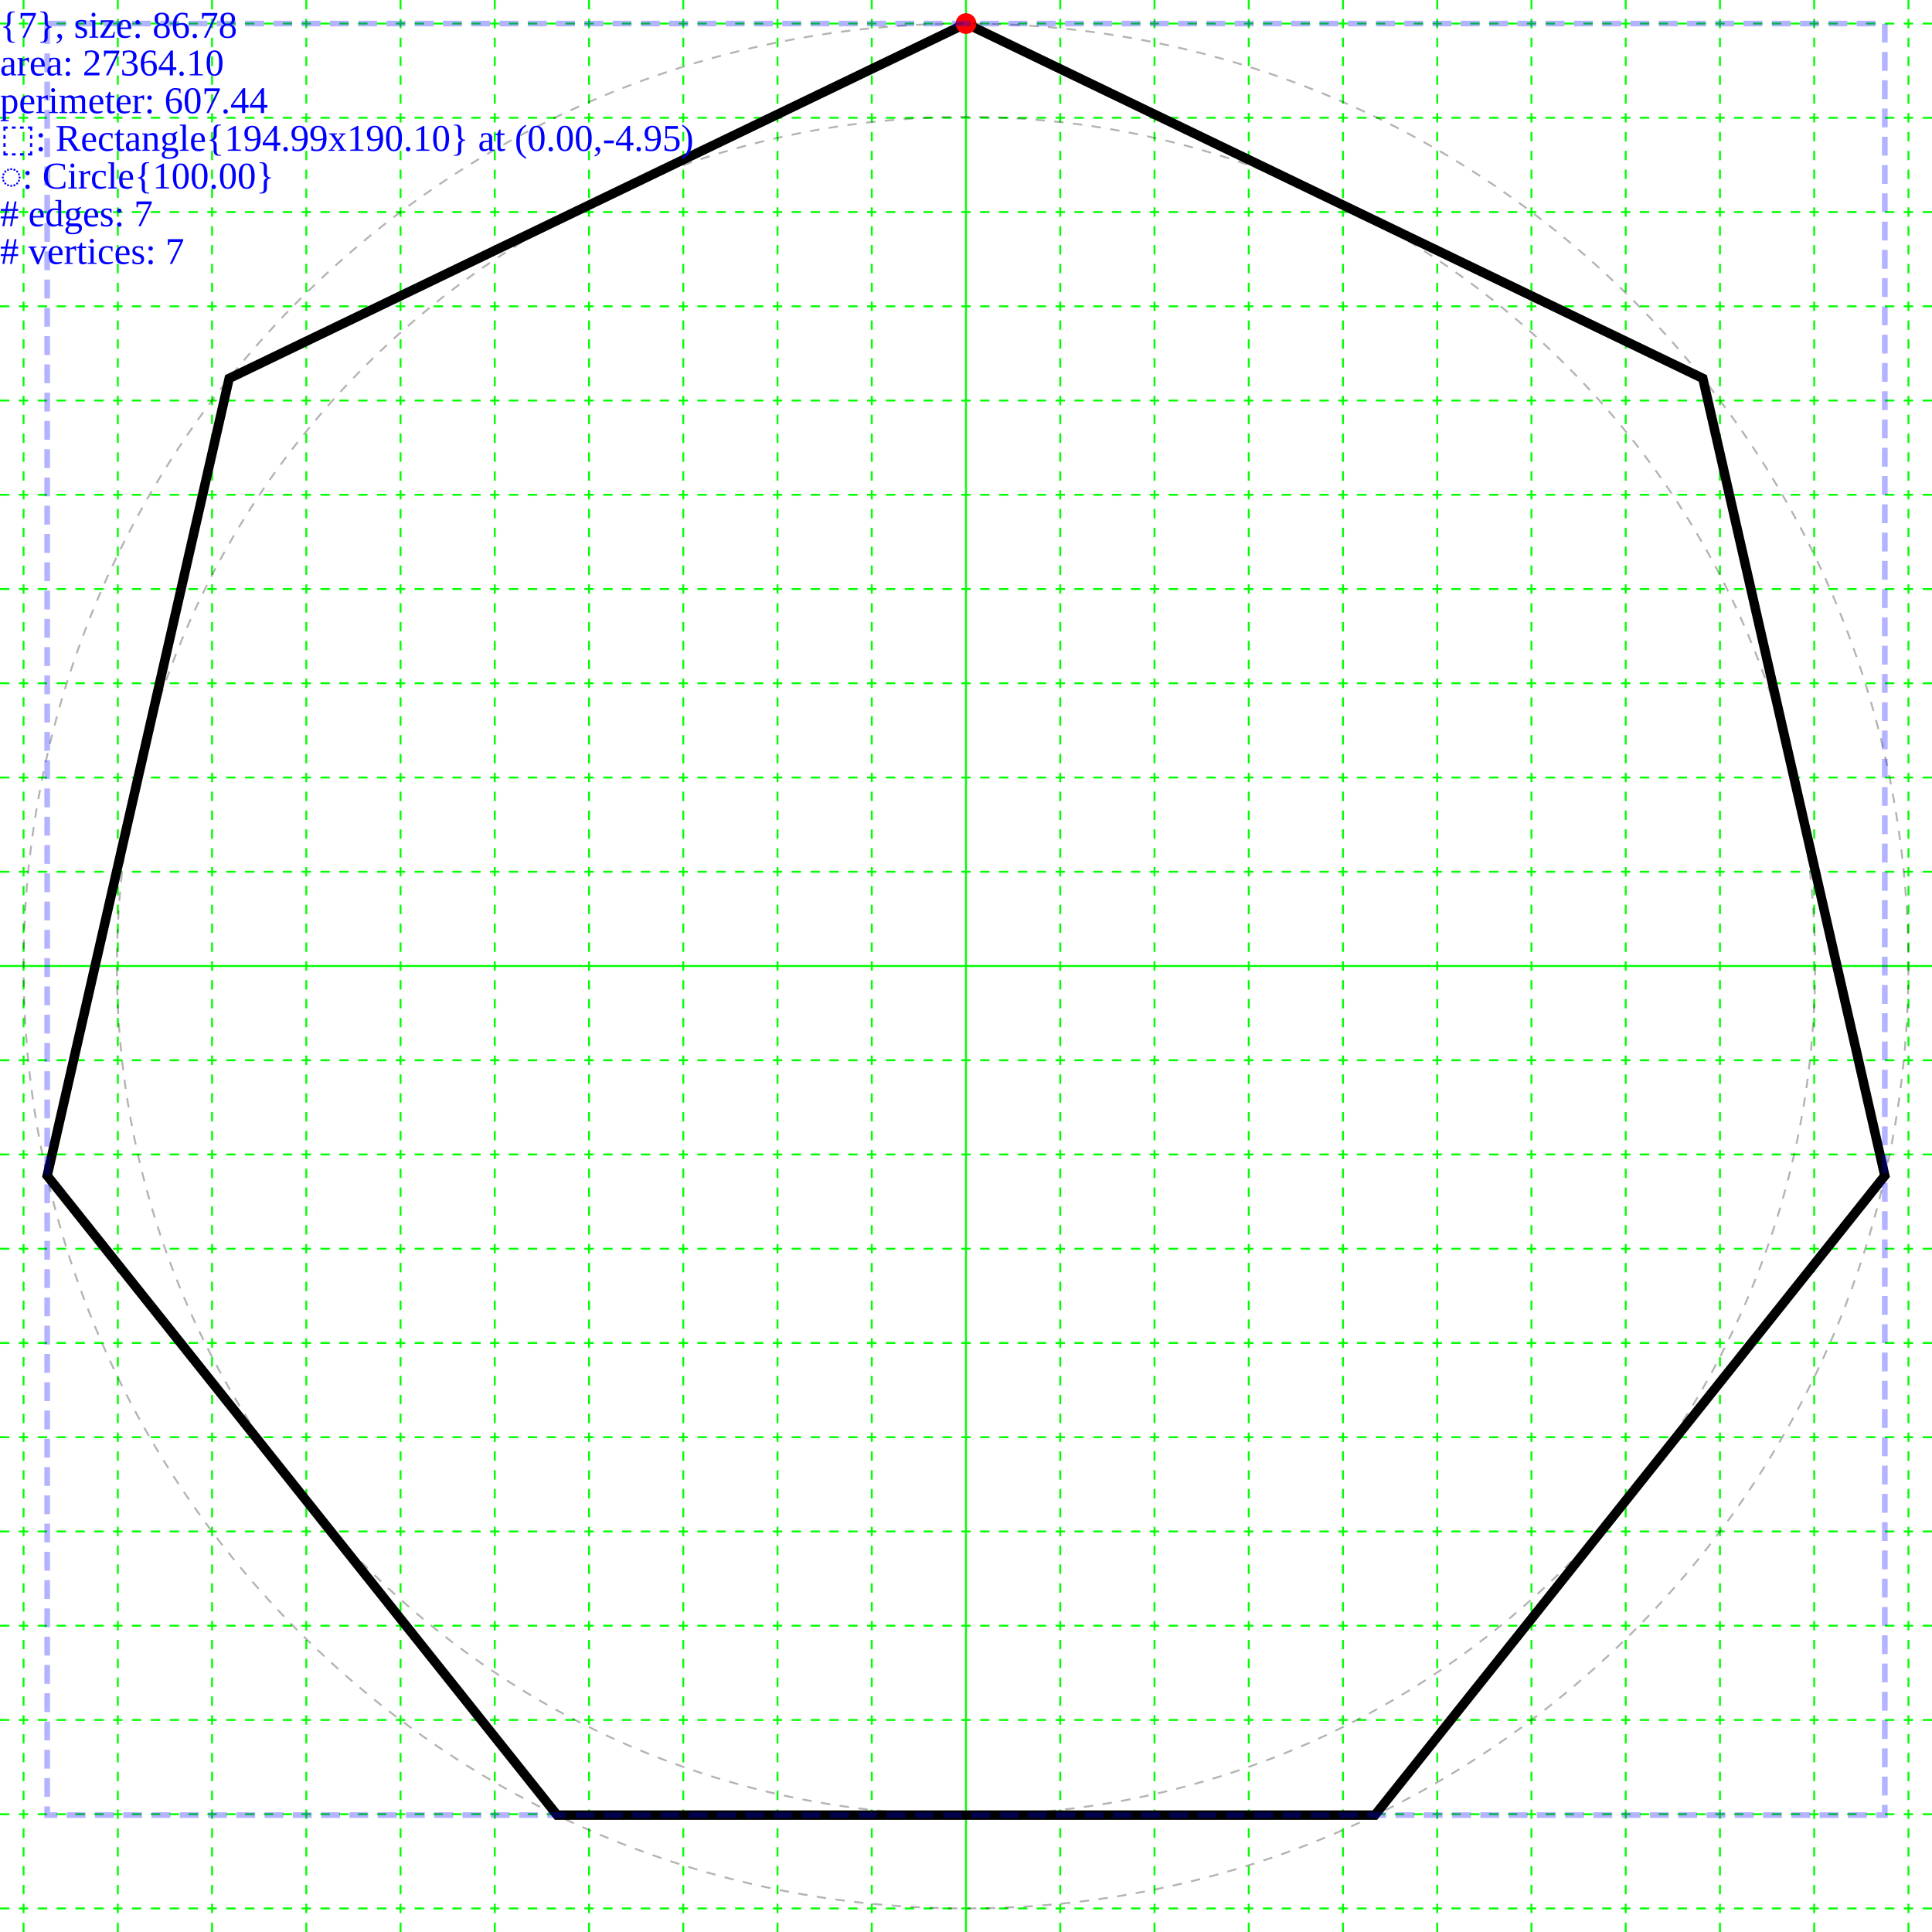
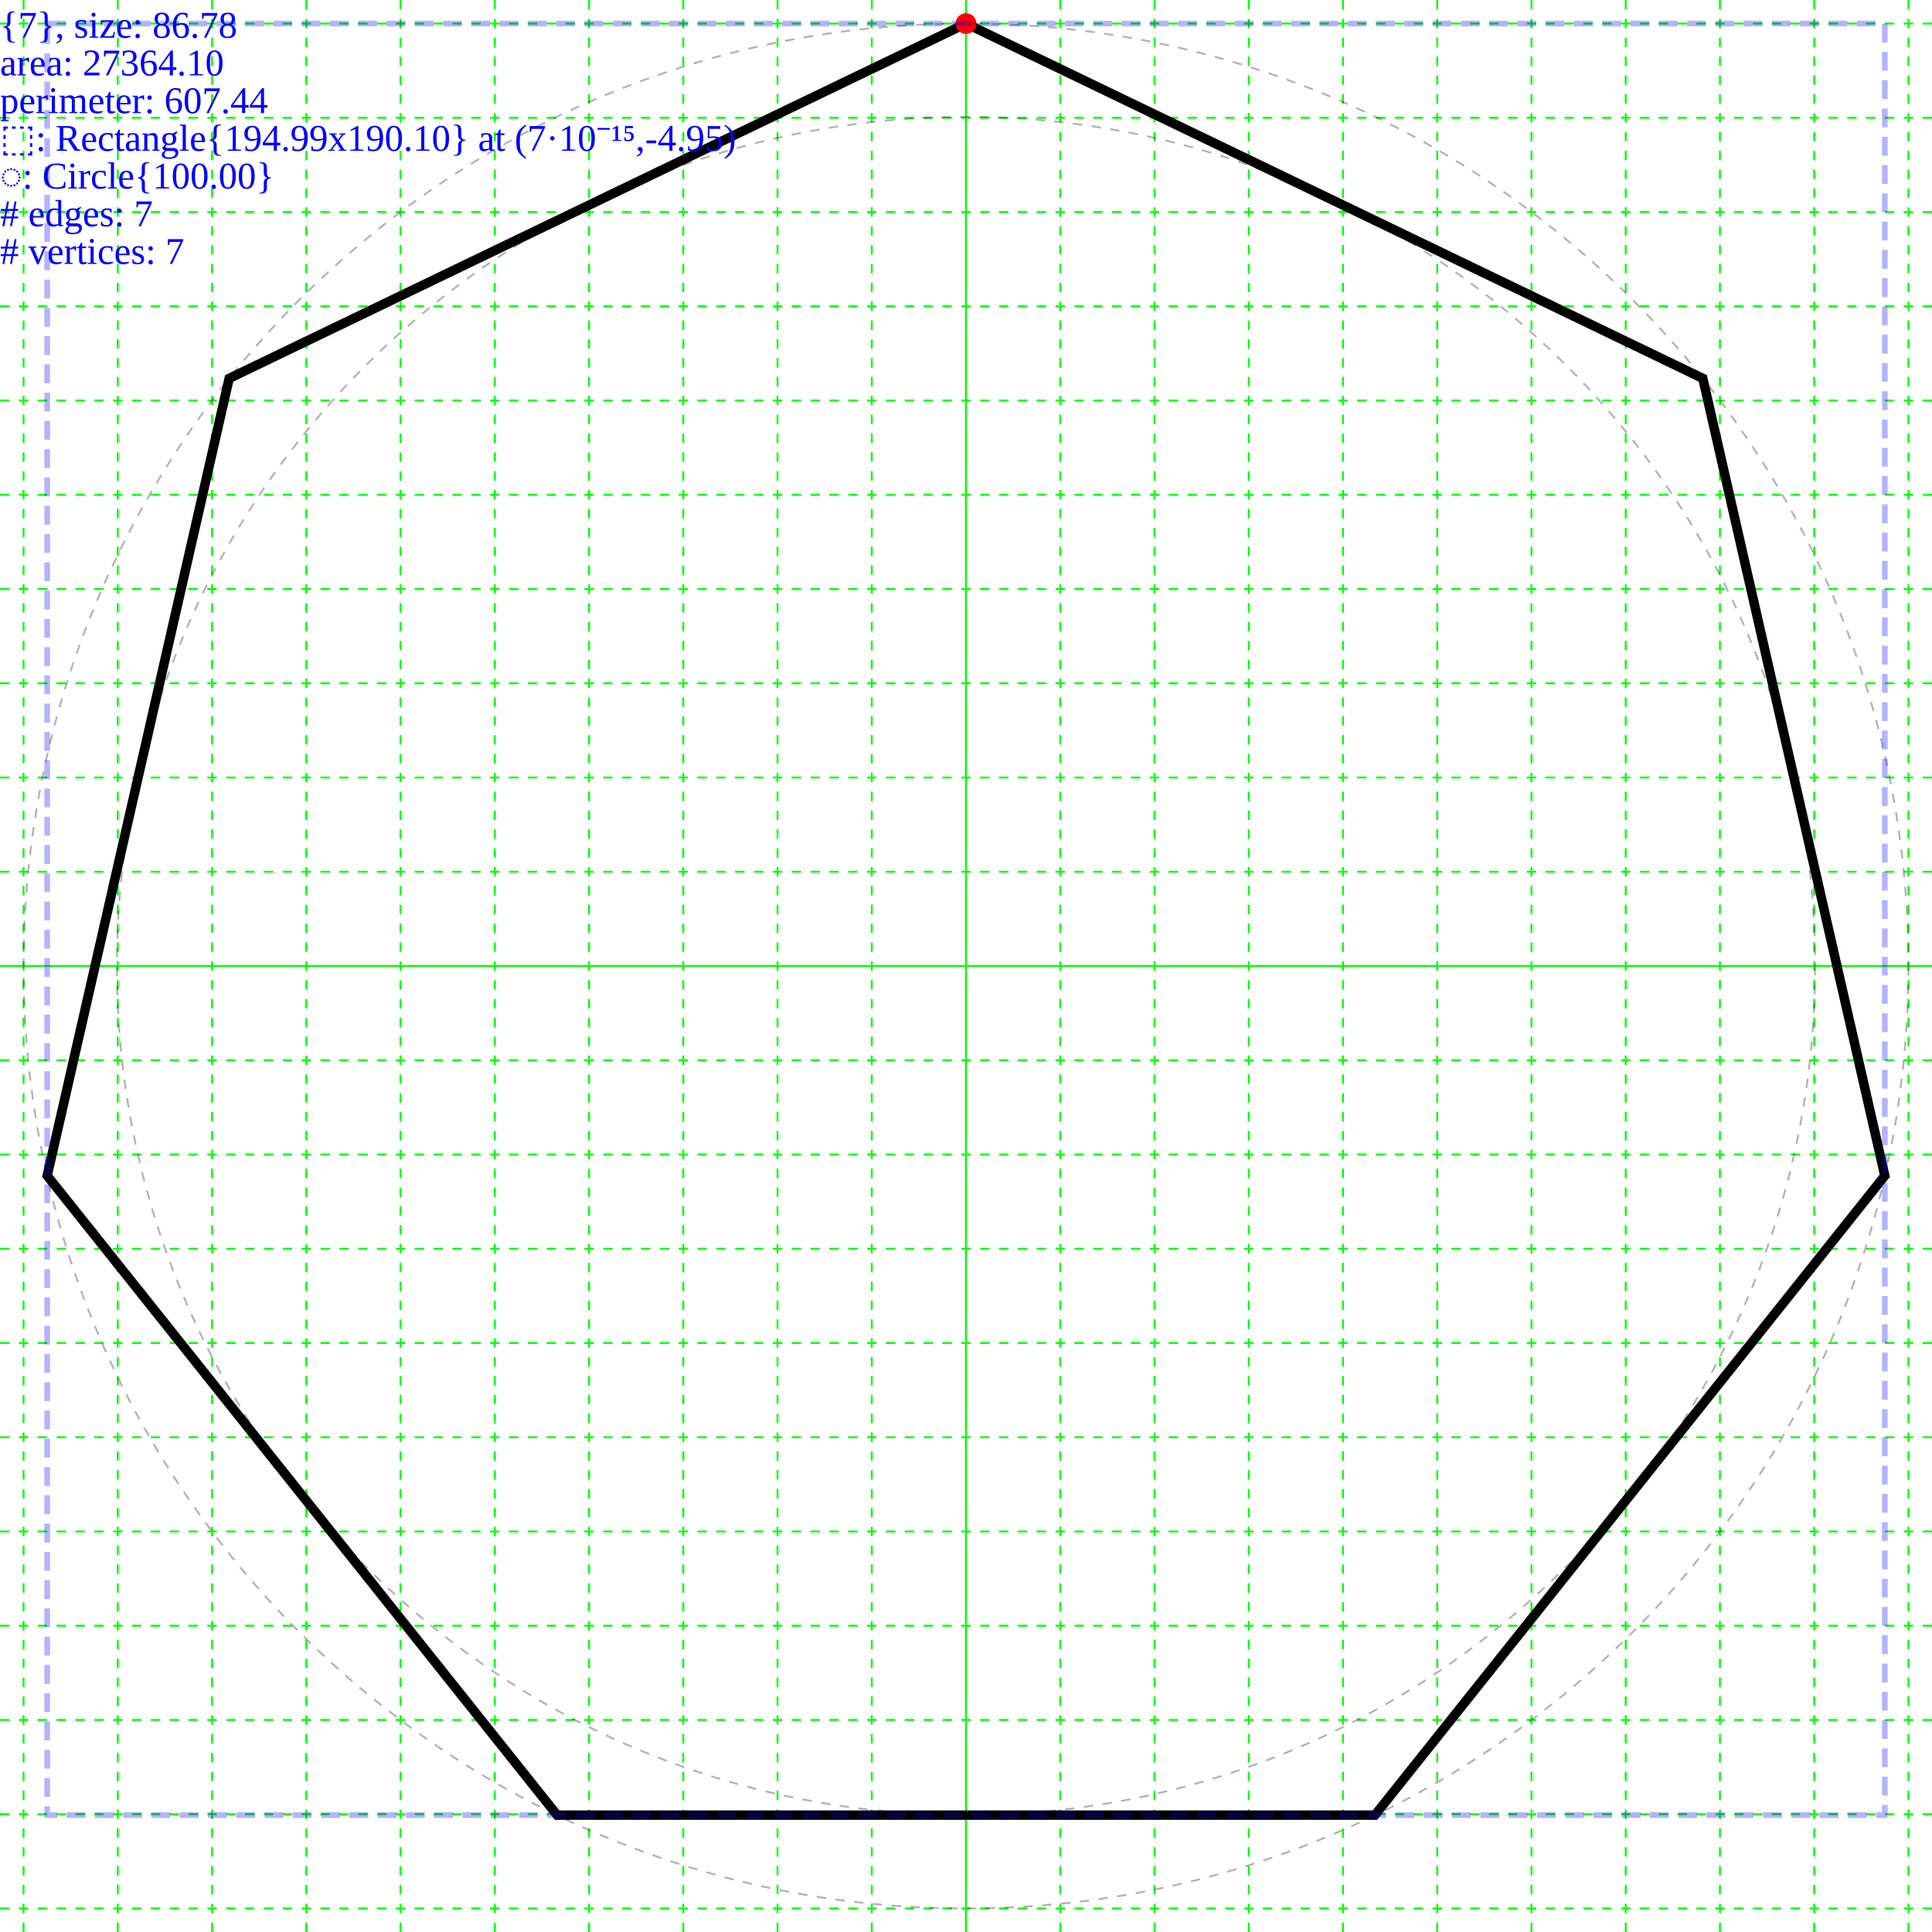
<svg xmlns="http://www.w3.org/2000/svg" height="205.0" width="205.0">
  <g transform="translate(102.5,102.5)">
    <g id="grid">
      <line stroke="#00ff00" stroke-width="0.2" x1="0" x2="0" y1="-102.5" y2="102.5" />
      <line stroke="#00ff00" stroke-dasharray="1,1" stroke-width="0.2" x1="10.0" x2="10.0" y1="-102.5" y2="102.5" />
      <line stroke="#00ff00" stroke-dasharray="1,1" stroke-width="0.2" x1="-10.0" x2="-10.0" y1="-102.5" y2="102.5" />
      <line stroke="#00ff00" stroke-dasharray="1,1" stroke-width="0.2" x1="20.0" x2="20.0" y1="-102.5" y2="102.5" />
      <line stroke="#00ff00" stroke-dasharray="1,1" stroke-width="0.2" x1="-20.0" x2="-20.0" y1="-102.5" y2="102.5" />
      <line stroke="#00ff00" stroke-dasharray="1,1" stroke-width="0.2" x1="30.0" x2="30.0" y1="-102.5" y2="102.5" />
      <line stroke="#00ff00" stroke-dasharray="1,1" stroke-width="0.2" x1="-30.0" x2="-30.0" y1="-102.5" y2="102.5" />
      <line stroke="#00ff00" stroke-dasharray="1,1" stroke-width="0.2" x1="40.0" x2="40.0" y1="-102.5" y2="102.5" />
      <line stroke="#00ff00" stroke-dasharray="1,1" stroke-width="0.2" x1="-40.0" x2="-40.0" y1="-102.5" y2="102.5" />
      <line stroke="#00ff00" stroke-dasharray="1,1" stroke-width="0.2" x1="50.0" x2="50.0" y1="-102.5" y2="102.5" />
      <line stroke="#00ff00" stroke-dasharray="1,1" stroke-width="0.2" x1="-50.0" x2="-50.0" y1="-102.5" y2="102.5" />
      <line stroke="#00ff00" stroke-dasharray="1,1" stroke-width="0.2" x1="60.0" x2="60.0" y1="-102.5" y2="102.5" />
      <line stroke="#00ff00" stroke-dasharray="1,1" stroke-width="0.2" x1="-60.0" x2="-60.0" y1="-102.5" y2="102.5" />
      <line stroke="#00ff00" stroke-dasharray="1,1" stroke-width="0.2" x1="70.0" x2="70.0" y1="-102.5" y2="102.5" />
      <line stroke="#00ff00" stroke-dasharray="1,1" stroke-width="0.2" x1="-70.0" x2="-70.0" y1="-102.5" y2="102.5" />
      <line stroke="#00ff00" stroke-dasharray="1,1" stroke-width="0.2" x1="80.0" x2="80.0" y1="-102.5" y2="102.5" />
      <line stroke="#00ff00" stroke-dasharray="1,1" stroke-width="0.2" x1="-80.0" x2="-80.0" y1="-102.5" y2="102.5" />
      <line stroke="#00ff00" stroke-dasharray="1,1" stroke-width="0.2" x1="90.0" x2="90.0" y1="-102.5" y2="102.5" />
      <line stroke="#00ff00" stroke-dasharray="1,1" stroke-width="0.2" x1="-90.0" x2="-90.0" y1="-102.5" y2="102.5" />
      <line stroke="#00ff00" stroke-dasharray="1,1" stroke-width="0.2" x1="100.0" x2="100.0" y1="-102.5" y2="102.5" />
      <line stroke="#00ff00" stroke-dasharray="1,1" stroke-width="0.2" x1="-100.0" x2="-100.0" y1="-102.5" y2="102.5" />
      <line stroke="#00ff00" stroke-dasharray="1,1" stroke-width="0.2" x1="110.0" x2="110.0" y1="-102.5" y2="102.5" />
      <line stroke="#00ff00" stroke-dasharray="1,1" stroke-width="0.2" x1="-110.0" x2="-110.0" y1="-102.5" y2="102.5" />
      <line stroke="#00ff00" stroke-width="0.2" x1="-102.5" x2="102.5" y1="0" y2="0" />
      <line stroke="#00ff00" stroke-dasharray="1,1" stroke-width="0.2" x1="-102.5" x2="102.5" y1="10.0" y2="10.0" />
      <line stroke="#00ff00" stroke-dasharray="1,1" stroke-width="0.2" x1="-102.5" x2="102.5" y1="-10.0" y2="-10.0" />
      <line stroke="#00ff00" stroke-dasharray="1,1" stroke-width="0.2" x1="-102.5" x2="102.5" y1="20.0" y2="20.0" />
      <line stroke="#00ff00" stroke-dasharray="1,1" stroke-width="0.2" x1="-102.5" x2="102.5" y1="-20.0" y2="-20.0" />
      <line stroke="#00ff00" stroke-dasharray="1,1" stroke-width="0.2" x1="-102.5" x2="102.5" y1="30.0" y2="30.0" />
      <line stroke="#00ff00" stroke-dasharray="1,1" stroke-width="0.2" x1="-102.5" x2="102.5" y1="-30.0" y2="-30.0" />
      <line stroke="#00ff00" stroke-dasharray="1,1" stroke-width="0.2" x1="-102.5" x2="102.5" y1="40.0" y2="40.0" />
      <line stroke="#00ff00" stroke-dasharray="1,1" stroke-width="0.2" x1="-102.5" x2="102.5" y1="-40.0" y2="-40.0" />
      <line stroke="#00ff00" stroke-dasharray="1,1" stroke-width="0.2" x1="-102.5" x2="102.5" y1="50.0" y2="50.0" />
      <line stroke="#00ff00" stroke-dasharray="1,1" stroke-width="0.2" x1="-102.5" x2="102.5" y1="-50.0" y2="-50.0" />
      <line stroke="#00ff00" stroke-dasharray="1,1" stroke-width="0.2" x1="-102.5" x2="102.5" y1="60.0" y2="60.0" />
      <line stroke="#00ff00" stroke-dasharray="1,1" stroke-width="0.2" x1="-102.5" x2="102.5" y1="-60.0" y2="-60.0" />
      <line stroke="#00ff00" stroke-dasharray="1,1" stroke-width="0.2" x1="-102.5" x2="102.5" y1="70.0" y2="70.0" />
      <line stroke="#00ff00" stroke-dasharray="1,1" stroke-width="0.2" x1="-102.5" x2="102.5" y1="-70.0" y2="-70.0" />
      <line stroke="#00ff00" stroke-dasharray="1,1" stroke-width="0.2" x1="-102.5" x2="102.5" y1="80.0" y2="80.0" />
      <line stroke="#00ff00" stroke-dasharray="1,1" stroke-width="0.2" x1="-102.5" x2="102.5" y1="-80.0" y2="-80.0" />
      <line stroke="#00ff00" stroke-dasharray="1,1" stroke-width="0.2" x1="-102.5" x2="102.5" y1="90.0" y2="90.0" />
      <line stroke="#00ff00" stroke-dasharray="1,1" stroke-width="0.2" x1="-102.5" x2="102.5" y1="-90.0" y2="-90.0" />
      <line stroke="#00ff00" stroke-dasharray="1,1" stroke-width="0.2" x1="-102.5" x2="102.5" y1="100.0" y2="100.0" />
      <line stroke="#00ff00" stroke-dasharray="1,1" stroke-width="0.2" x1="-102.5" x2="102.5" y1="-100.0" y2="-100.0" />
      <line stroke="#00ff00" stroke-dasharray="1,1" stroke-width="0.2" x1="-102.5" x2="102.5" y1="110.0" y2="110.0" />
      <line stroke="#00ff00" stroke-dasharray="1,1" stroke-width="0.2" x1="-102.5" x2="102.5" y1="-110.0" y2="-110.0" />
      <line stroke="#00ff00" stroke-dasharray="1,1" stroke-width="0.2" x1="-102.5" x2="102.5" y1="120.0" y2="120.0" />
      <line stroke="#00ff00" stroke-dasharray="1,1" stroke-width="0.2" x1="-102.5" x2="102.5" y1="-120.0" y2="-120.0" />
      <line stroke="#00ff00" stroke-dasharray="1,1" stroke-width="0.2" x1="-102.5" x2="102.5" y1="130.0" y2="130.0" />
      <line stroke="#00ff00" stroke-dasharray="1,1" stroke-width="0.2" x1="-102.5" x2="102.5" y1="-130.0" y2="-130.0" />
      <line stroke="#00ff00" stroke-dasharray="1,1" stroke-width="0.2" x1="-102.5" x2="102.5" y1="140.0" y2="140.0" />
      <line stroke="#00ff00" stroke-dasharray="1,1" stroke-width="0.2" x1="-102.5" x2="102.5" y1="-140.0" y2="-140.0" />
      <line stroke="#00ff00" stroke-dasharray="1,1" stroke-width="0.2" x1="-102.5" x2="102.5" y1="150.0" y2="150.0" />
      <line stroke="#00ff00" stroke-dasharray="1,1" stroke-width="0.2" x1="-102.5" x2="102.5" y1="-150.0" y2="-150.0" />
      <line stroke="#00ff00" stroke-dasharray="1,1" stroke-width="0.2" x1="-102.5" x2="102.5" y1="160.0" y2="160.0" />
      <line stroke="#00ff00" stroke-dasharray="1,1" stroke-width="0.2" x1="-102.5" x2="102.5" y1="-160.0" y2="-160.0" />
      <line stroke="#00ff00" stroke-dasharray="1,1" stroke-width="0.2" x1="-102.5" x2="102.5" y1="170.0" y2="170.0" />
      <line stroke="#00ff00" stroke-dasharray="1,1" stroke-width="0.2" x1="-102.5" x2="102.5" y1="-170.0" y2="-170.0" />
      <line stroke="#00ff00" stroke-dasharray="1,1" stroke-width="0.2" x1="-102.5" x2="102.5" y1="180.0" y2="180.0" />
      <line stroke="#00ff00" stroke-dasharray="1,1" stroke-width="0.2" x1="-102.5" x2="102.5" y1="-180.0" y2="-180.0" />
      <line stroke="#00ff00" stroke-dasharray="1,1" stroke-width="0.2" x1="-102.5" x2="102.5" y1="190.0" y2="190.0" />
      <line stroke="#00ff00" stroke-dasharray="1,1" stroke-width="0.2" x1="-102.5" x2="102.5" y1="-190.0" y2="-190.0" />
      <line stroke="#00ff00" stroke-dasharray="1,1" stroke-width="0.2" x1="-102.5" x2="102.5" y1="200.0" y2="200.0" />
      <line stroke="#00ff00" stroke-dasharray="1,1" stroke-width="0.2" x1="-102.5" x2="102.5" y1="-200.0" y2="-200.0" />
      <line stroke="#00ff00" stroke-dasharray="1,1" stroke-width="0.2" x1="-102.5" x2="102.5" y1="210.0" y2="210.0" />
      <line stroke="#00ff00" stroke-dasharray="1,1" stroke-width="0.2" x1="-102.5" x2="102.5" y1="-210.0" y2="-210.0" />
    </g>
    <g>
      <polygon fill="none" points="6.123233995736767E-15,-100 78.183,-62.349 97.493,22.252 43.388,90.097 -43.388,90.097 -97.493,22.252 -78.183,-62.349" stroke="black" stroke-width="1" />
      <circle cx="6.123233995736767E-15" cy="-100" fill="#ff0000" r="1.1" />
      <circle fill="none" r="90.097" stroke="black" stroke-dasharray="1,1" stroke-opacity="0.3" stroke-width="0.2" />
      <circle fill="none" r="100" stroke="black" stroke-dasharray="1,1" stroke-opacity="0.3" stroke-width="0.2" />
      <rect fill="none" height="190.097" stroke="blue" stroke-dasharray="2,1" stroke-opacity="0.3" stroke-width="0.6" width="194.986" x="-97.493" y="-100" />
    </g>
  </g>
  <g>
    <text fill="blue" font-size="4.0" id="info" x="0" y="0">
      <tspan dy="4.0" x="0">{7}, size: 86.78</tspan>
      <tspan dy="4.0" x="0">area: 27364.10</tspan>
      <tspan dy="4.0" x="0">perimeter: 607.44</tspan>
-       <tspan dy="4.0" x="0">⬚: Rectangle{194.99x190.10} at (0.00,-4.95)</tspan>
+       <tspan dy="4.0" x="0">⬚: Rectangle{194.99x190.10} at (7·10⁻¹⁵,-4.95)</tspan>
      <tspan dy="4.0" x="0">◌: Circle{100.00}</tspan>
      <tspan dy="4.0" x="0"># edges: 7</tspan>
      <tspan dy="4.0" x="0"># vertices: 7</tspan>
    </text>
  </g>
</svg>
